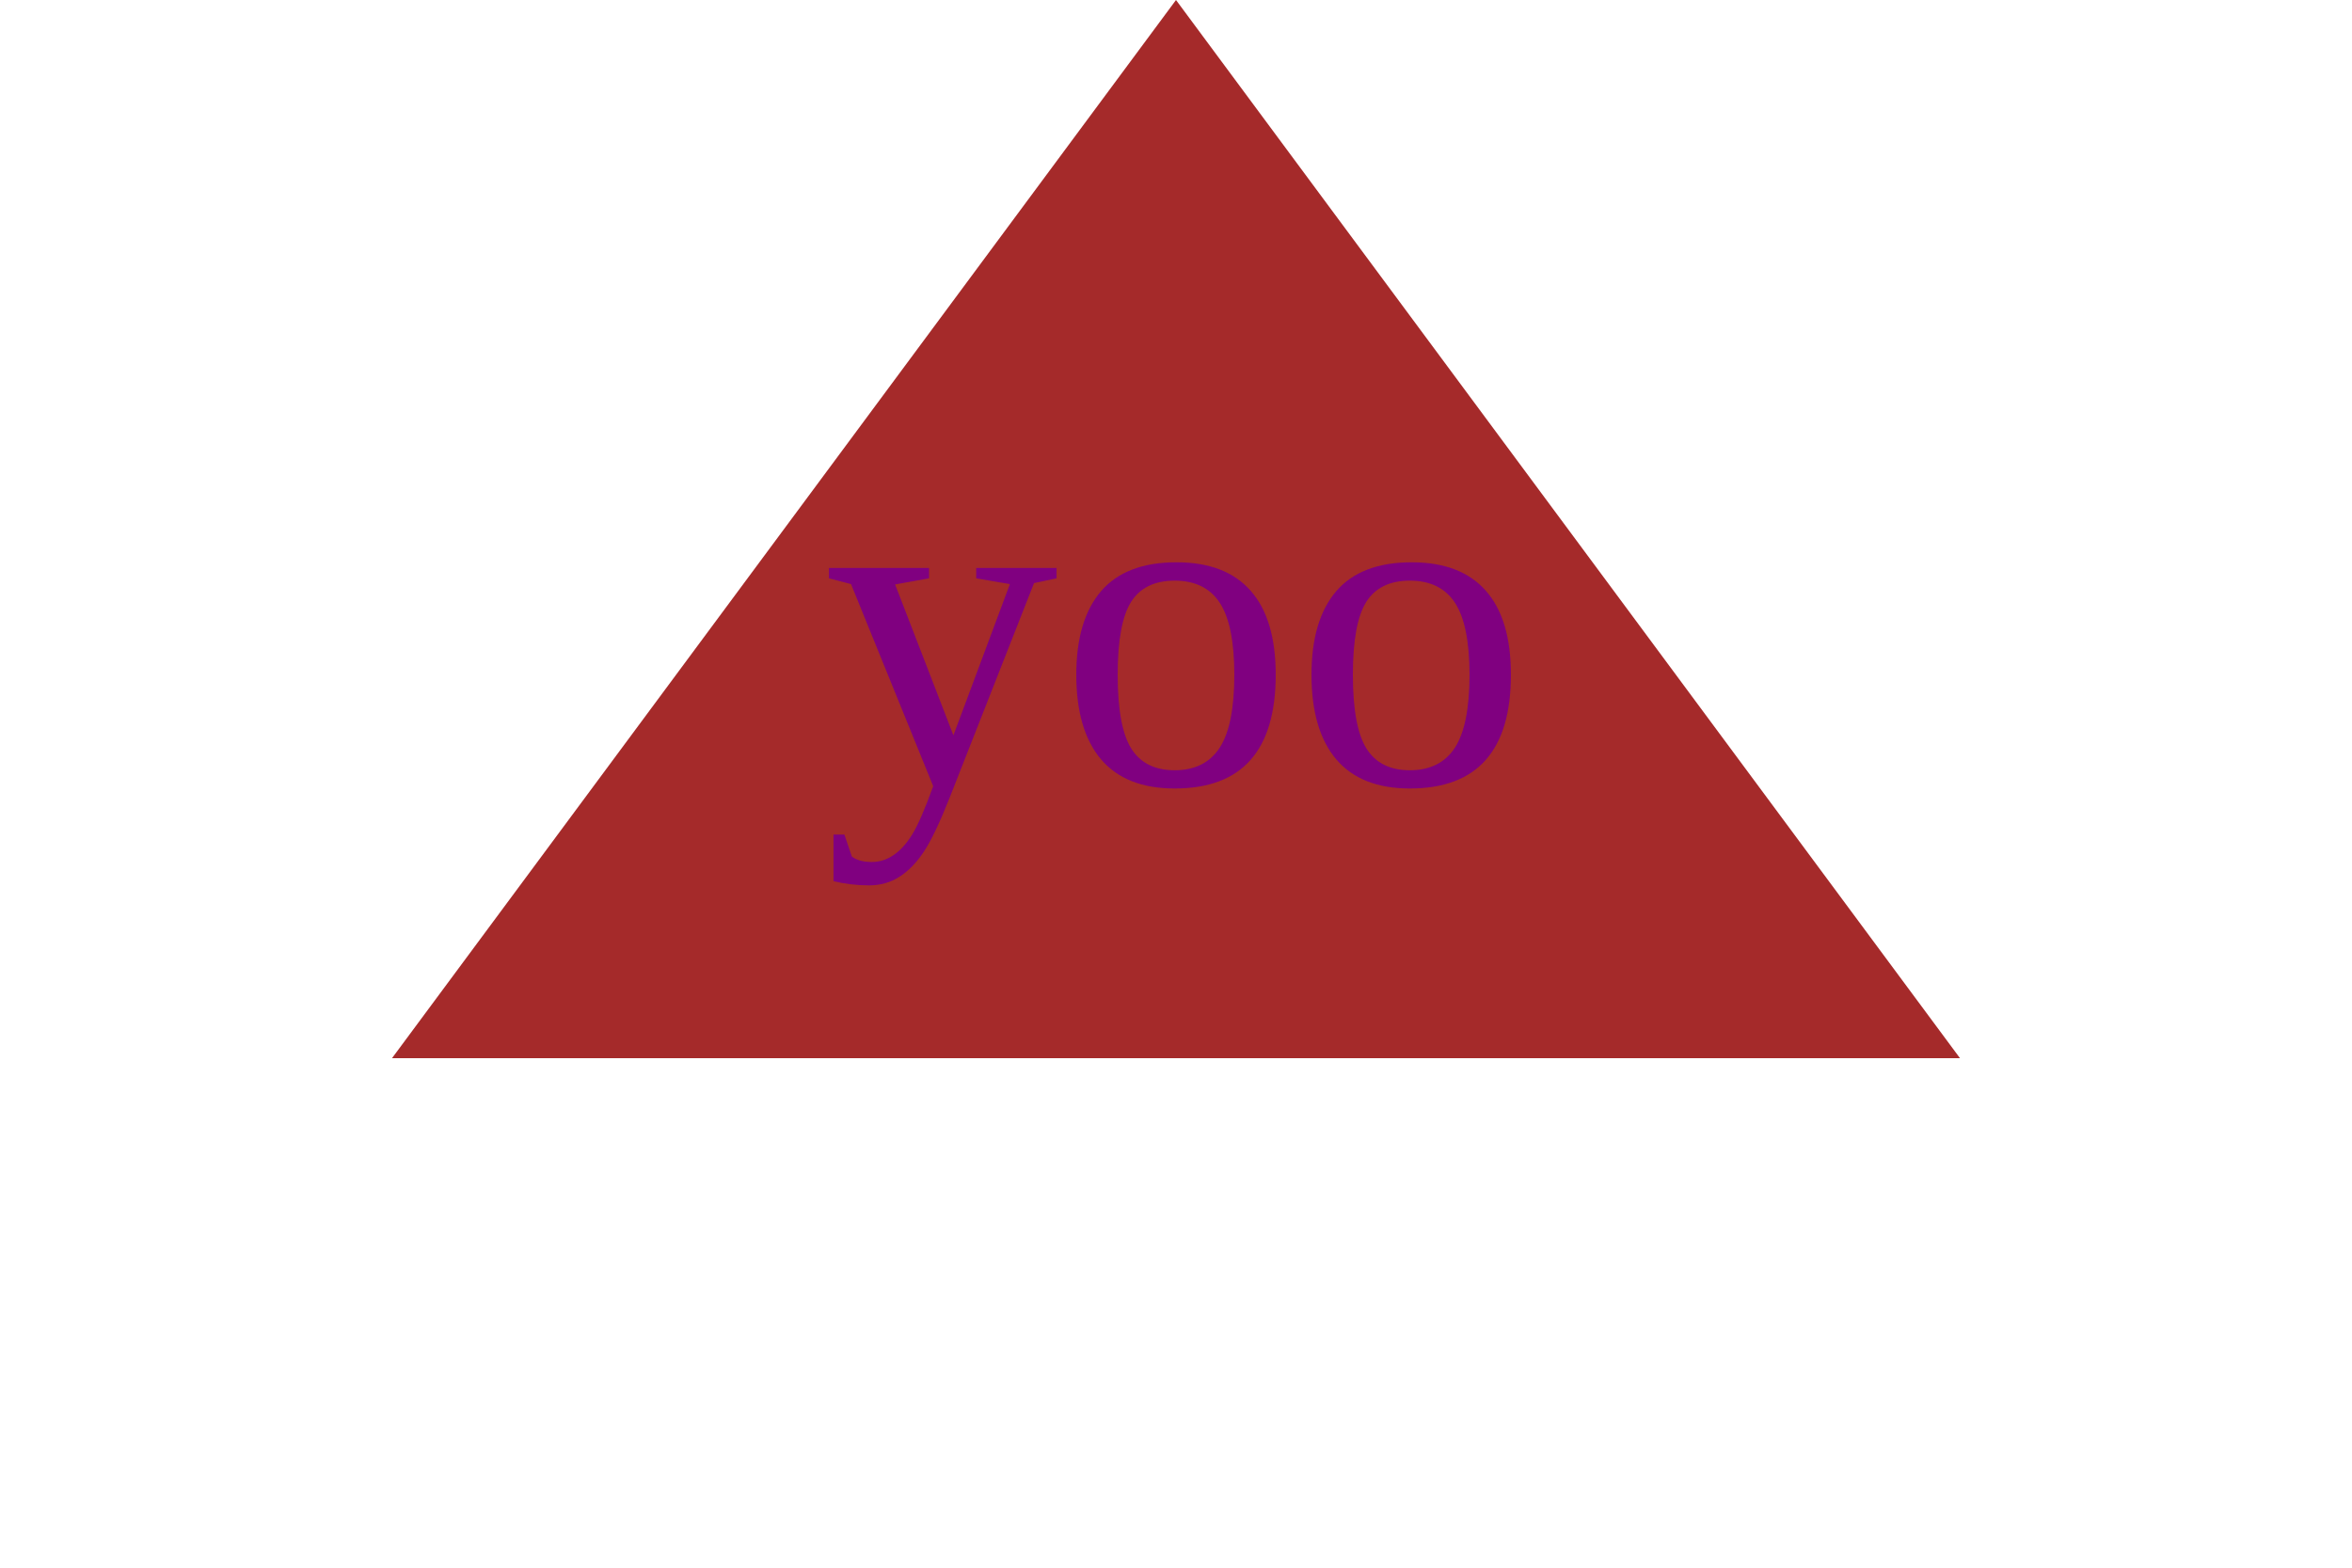
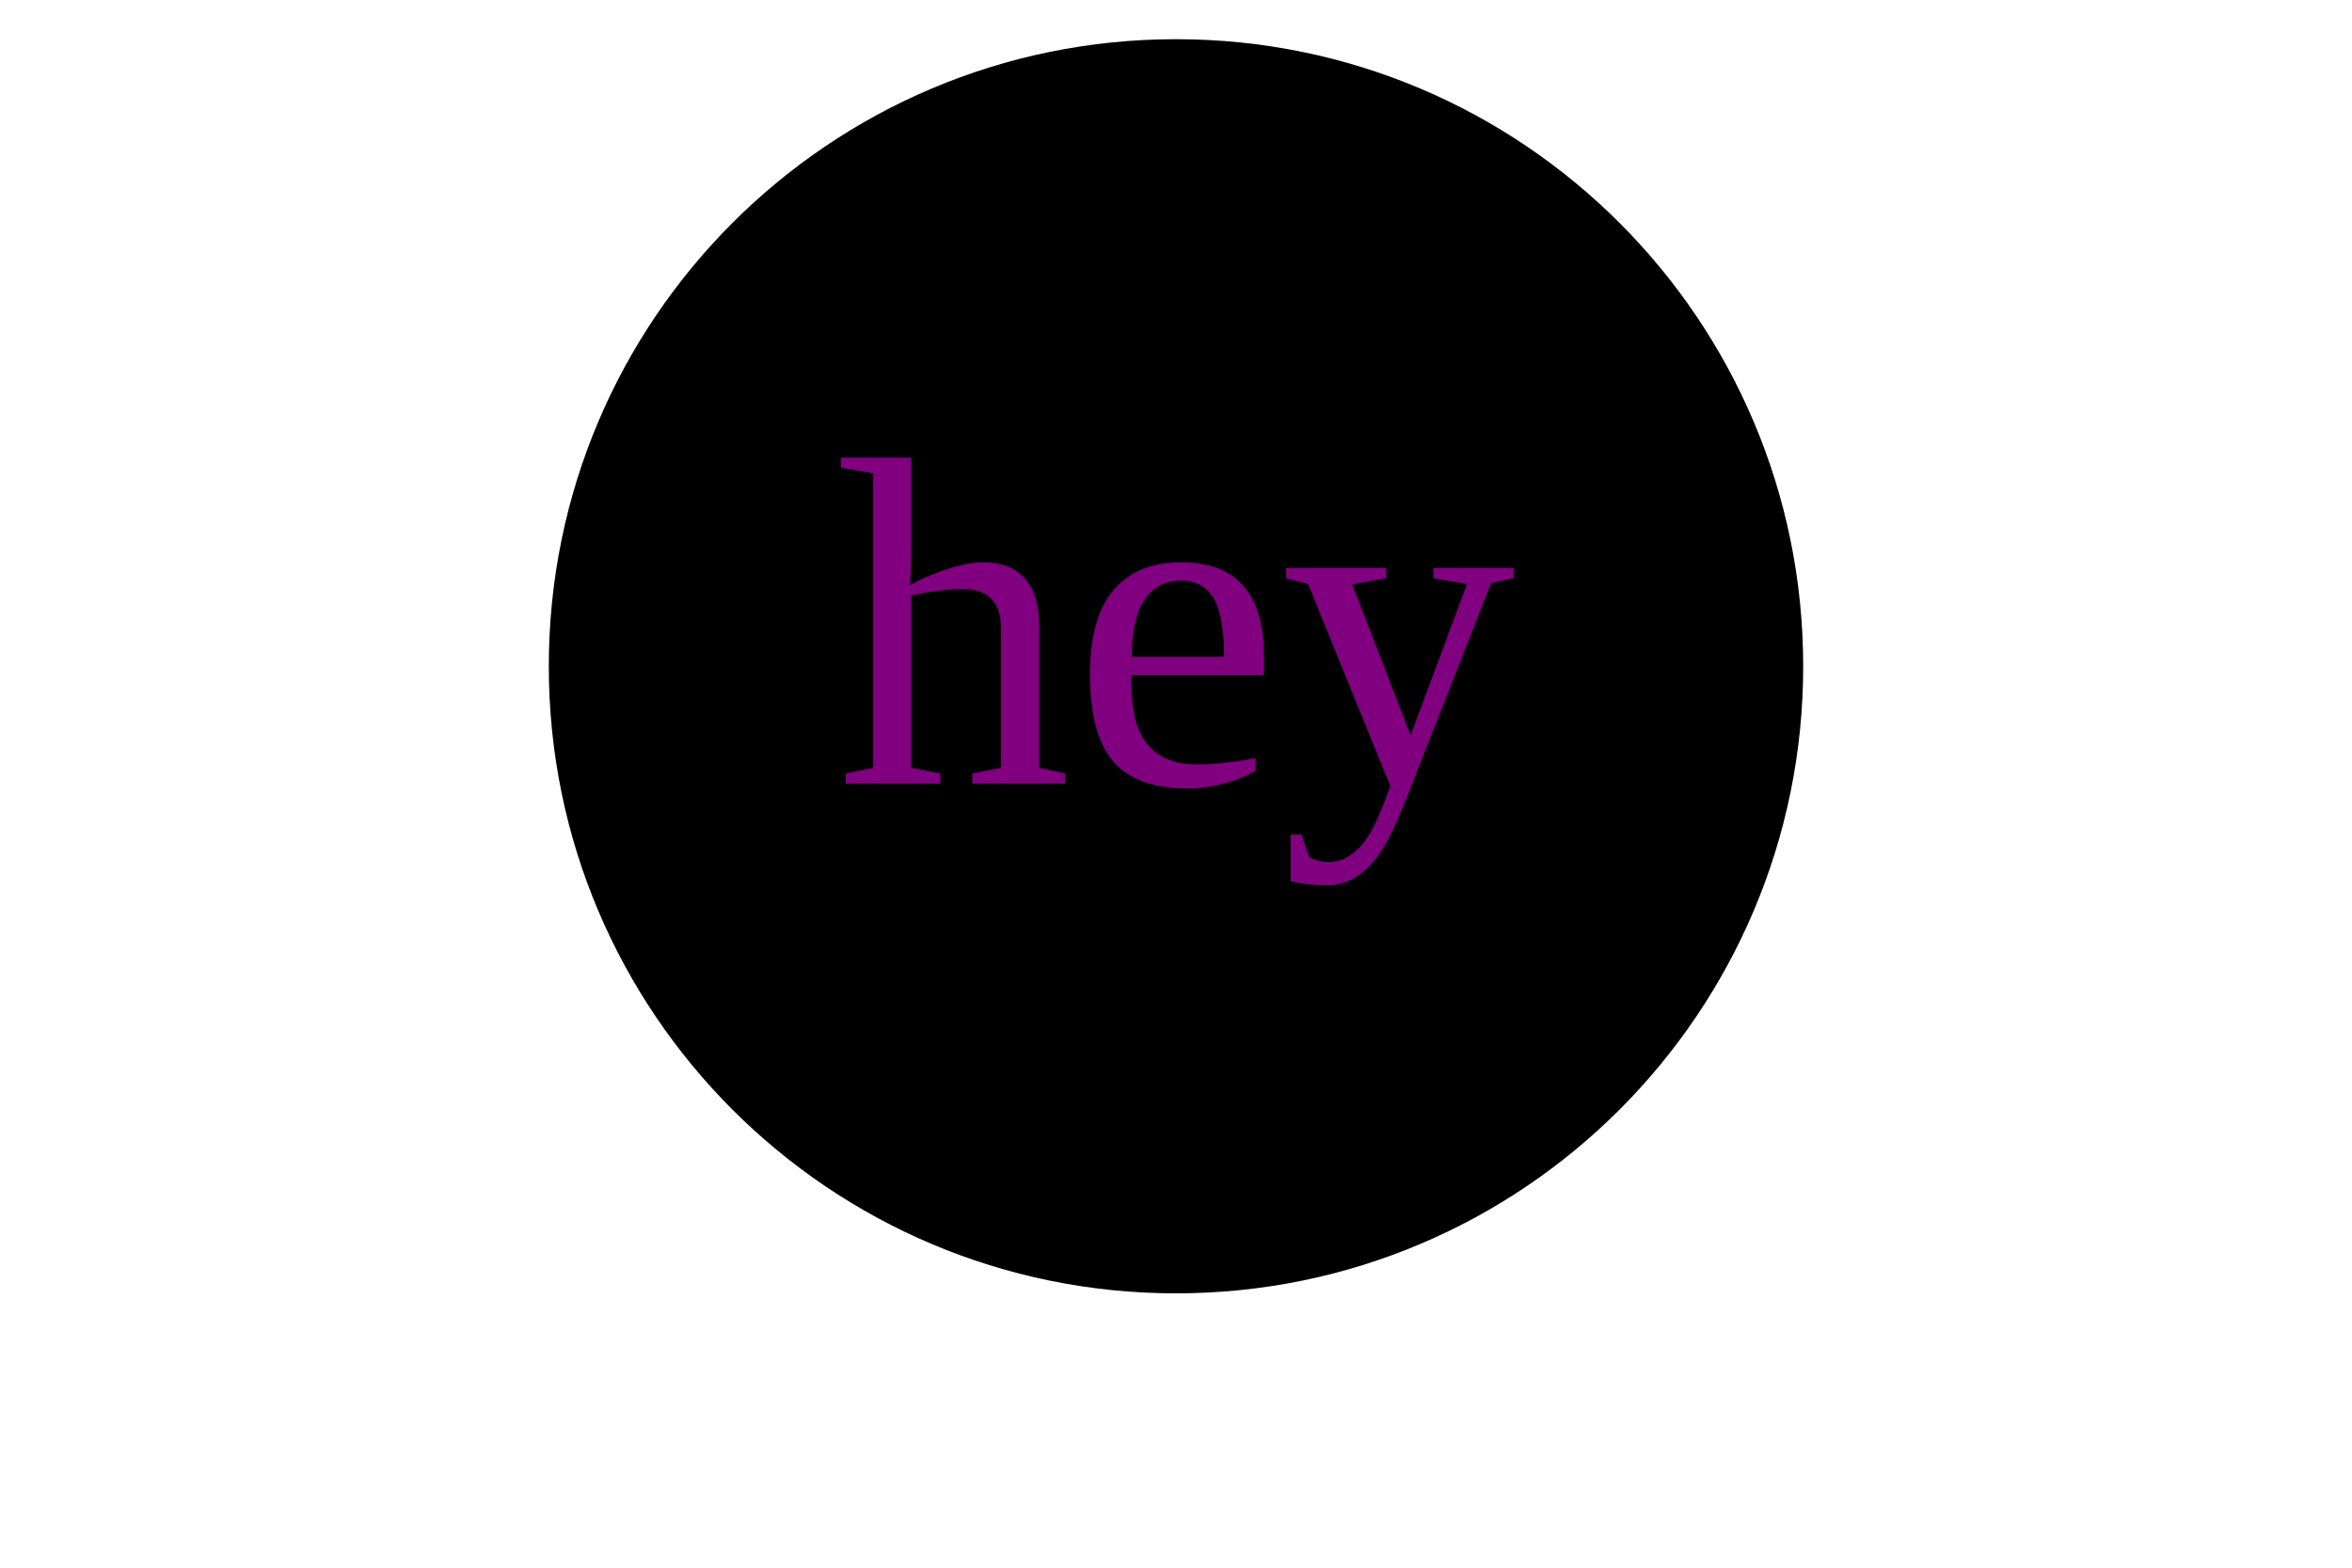
<svg xmlns="http://www.w3.org/2000/svg" version="1.1" width="300" height="200">
-   <polygon points="50 15, 150 150, -50 150" transform="translate(100,-15)" fill="brown" />
-   <text x="50%" y="50%" font-size="60" text-anchor="middle" fill="purple">yoo</text>
+   <circle cx="150" cy="85" r="80" fill="black" />
+   <text x="50%" y="50%" font-size="60" text-anchor="middle" fill="purple">hey</text>
</svg>
